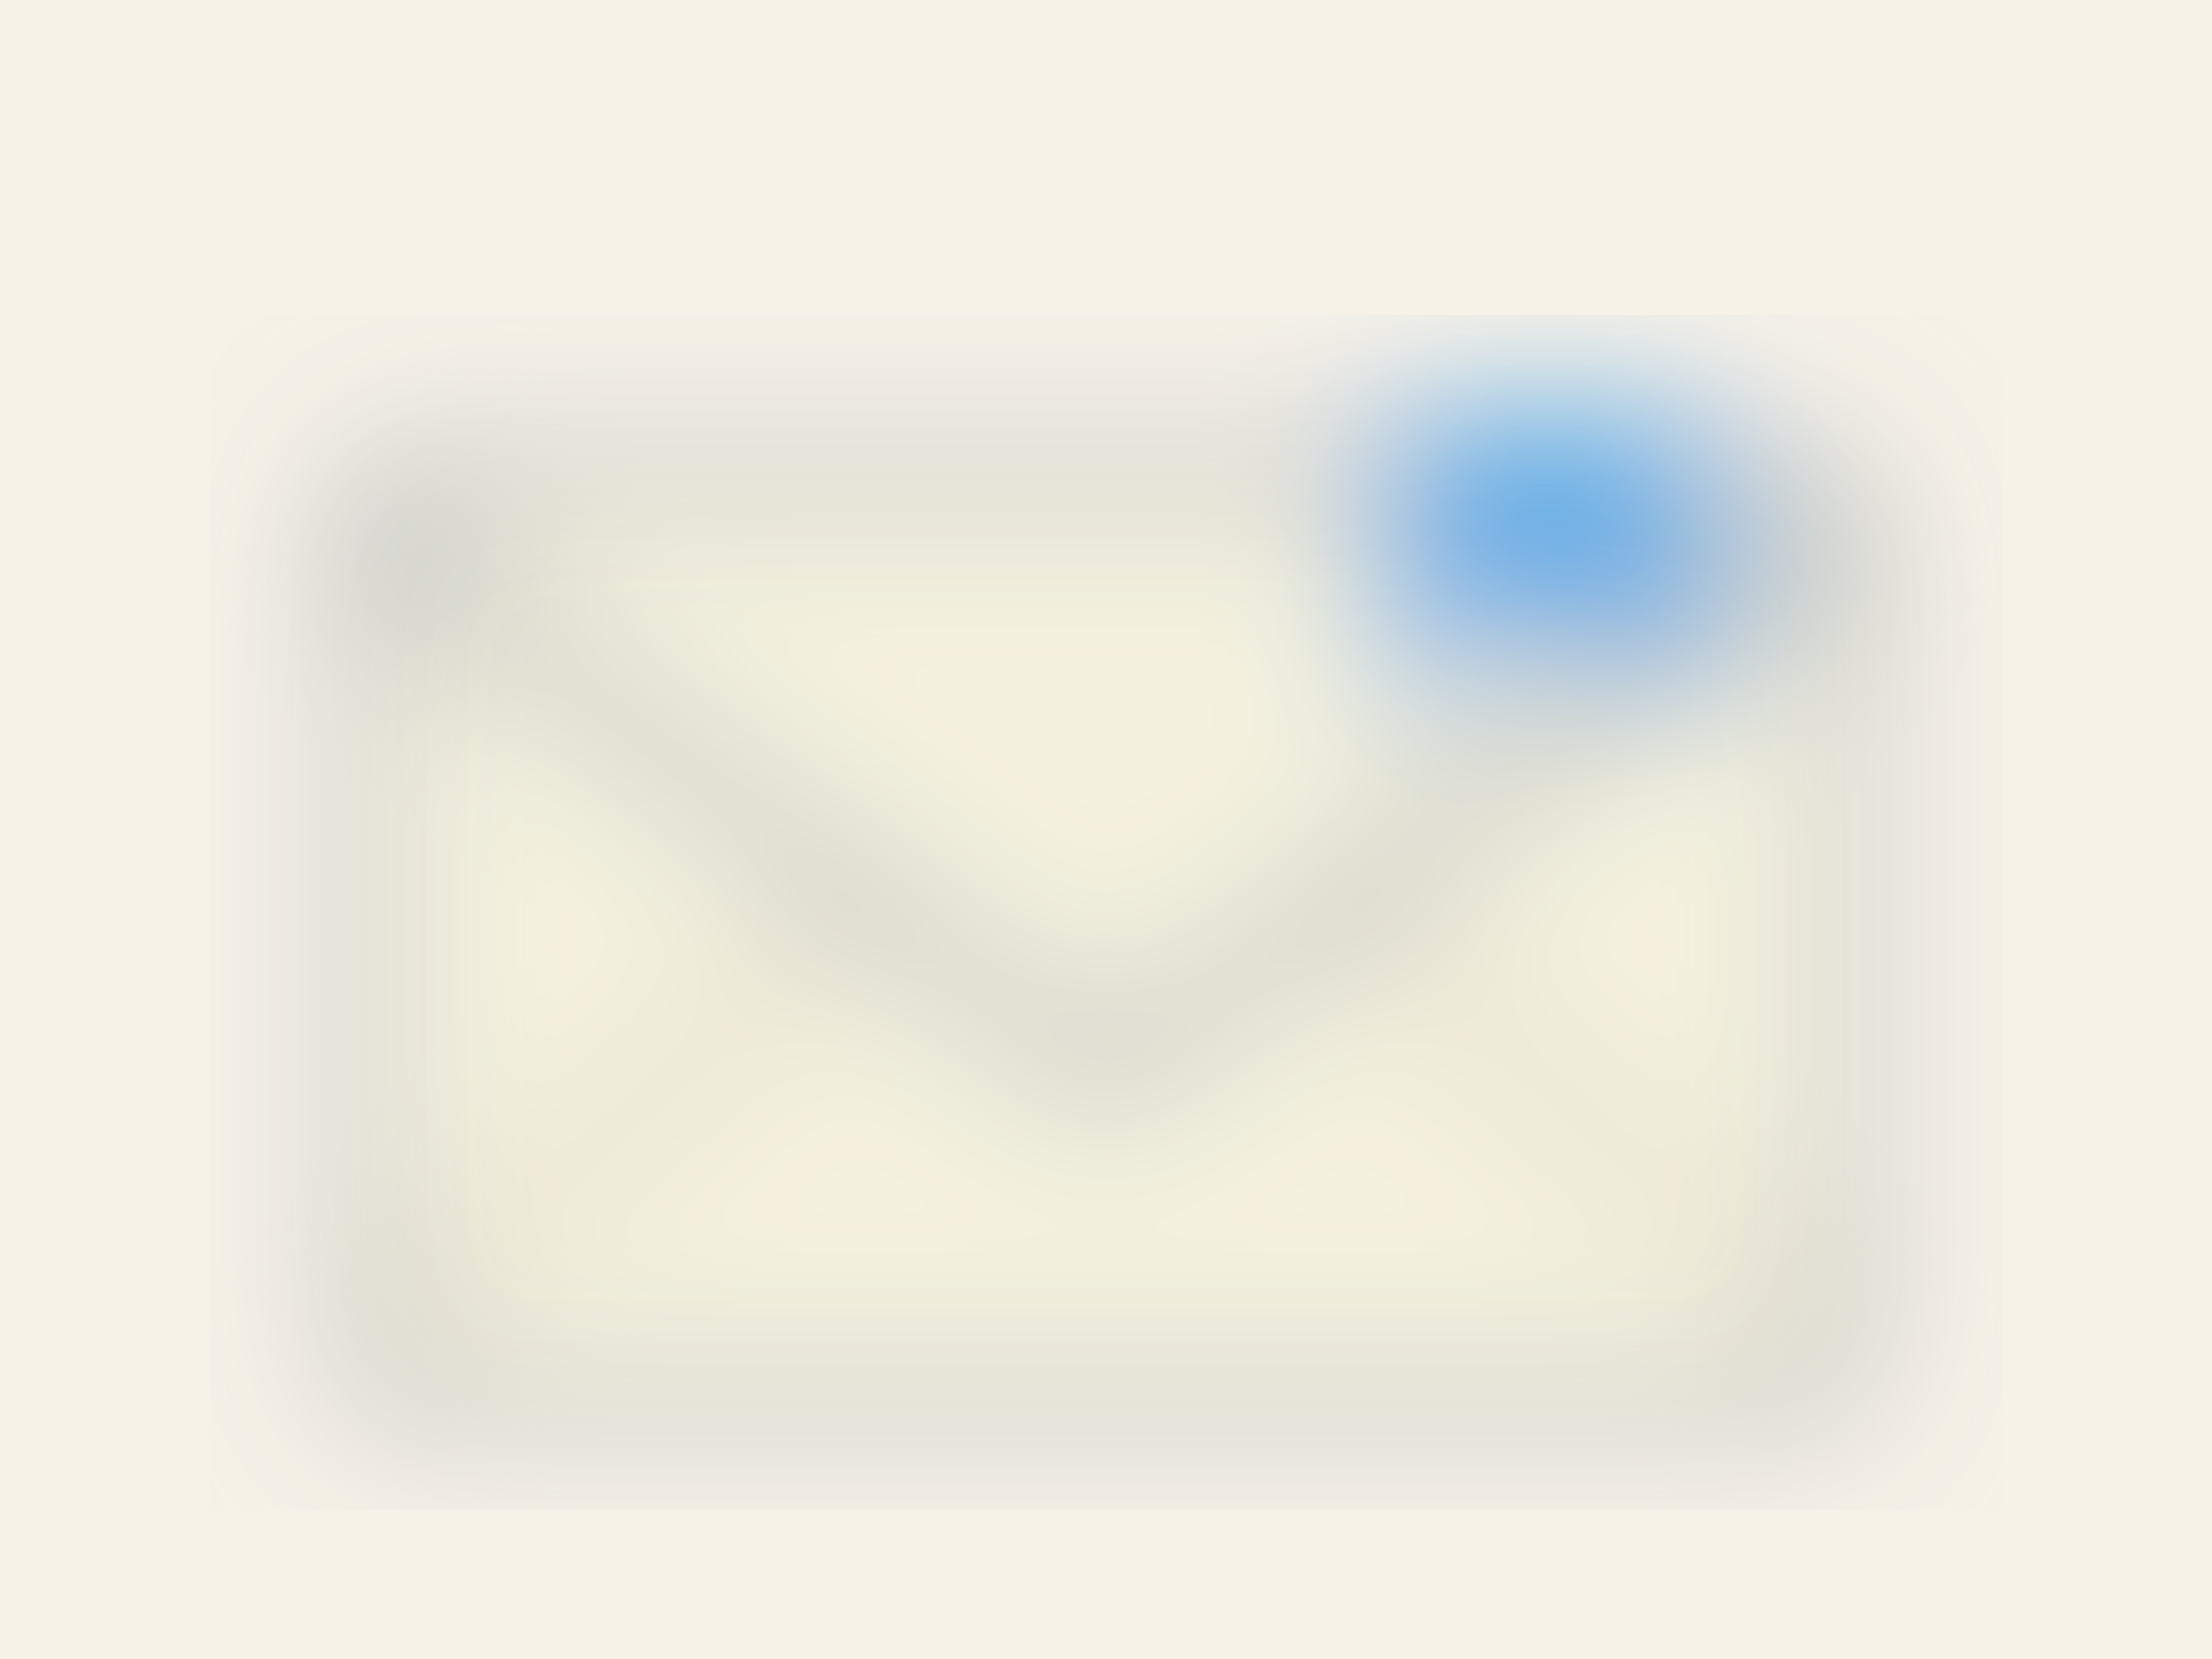
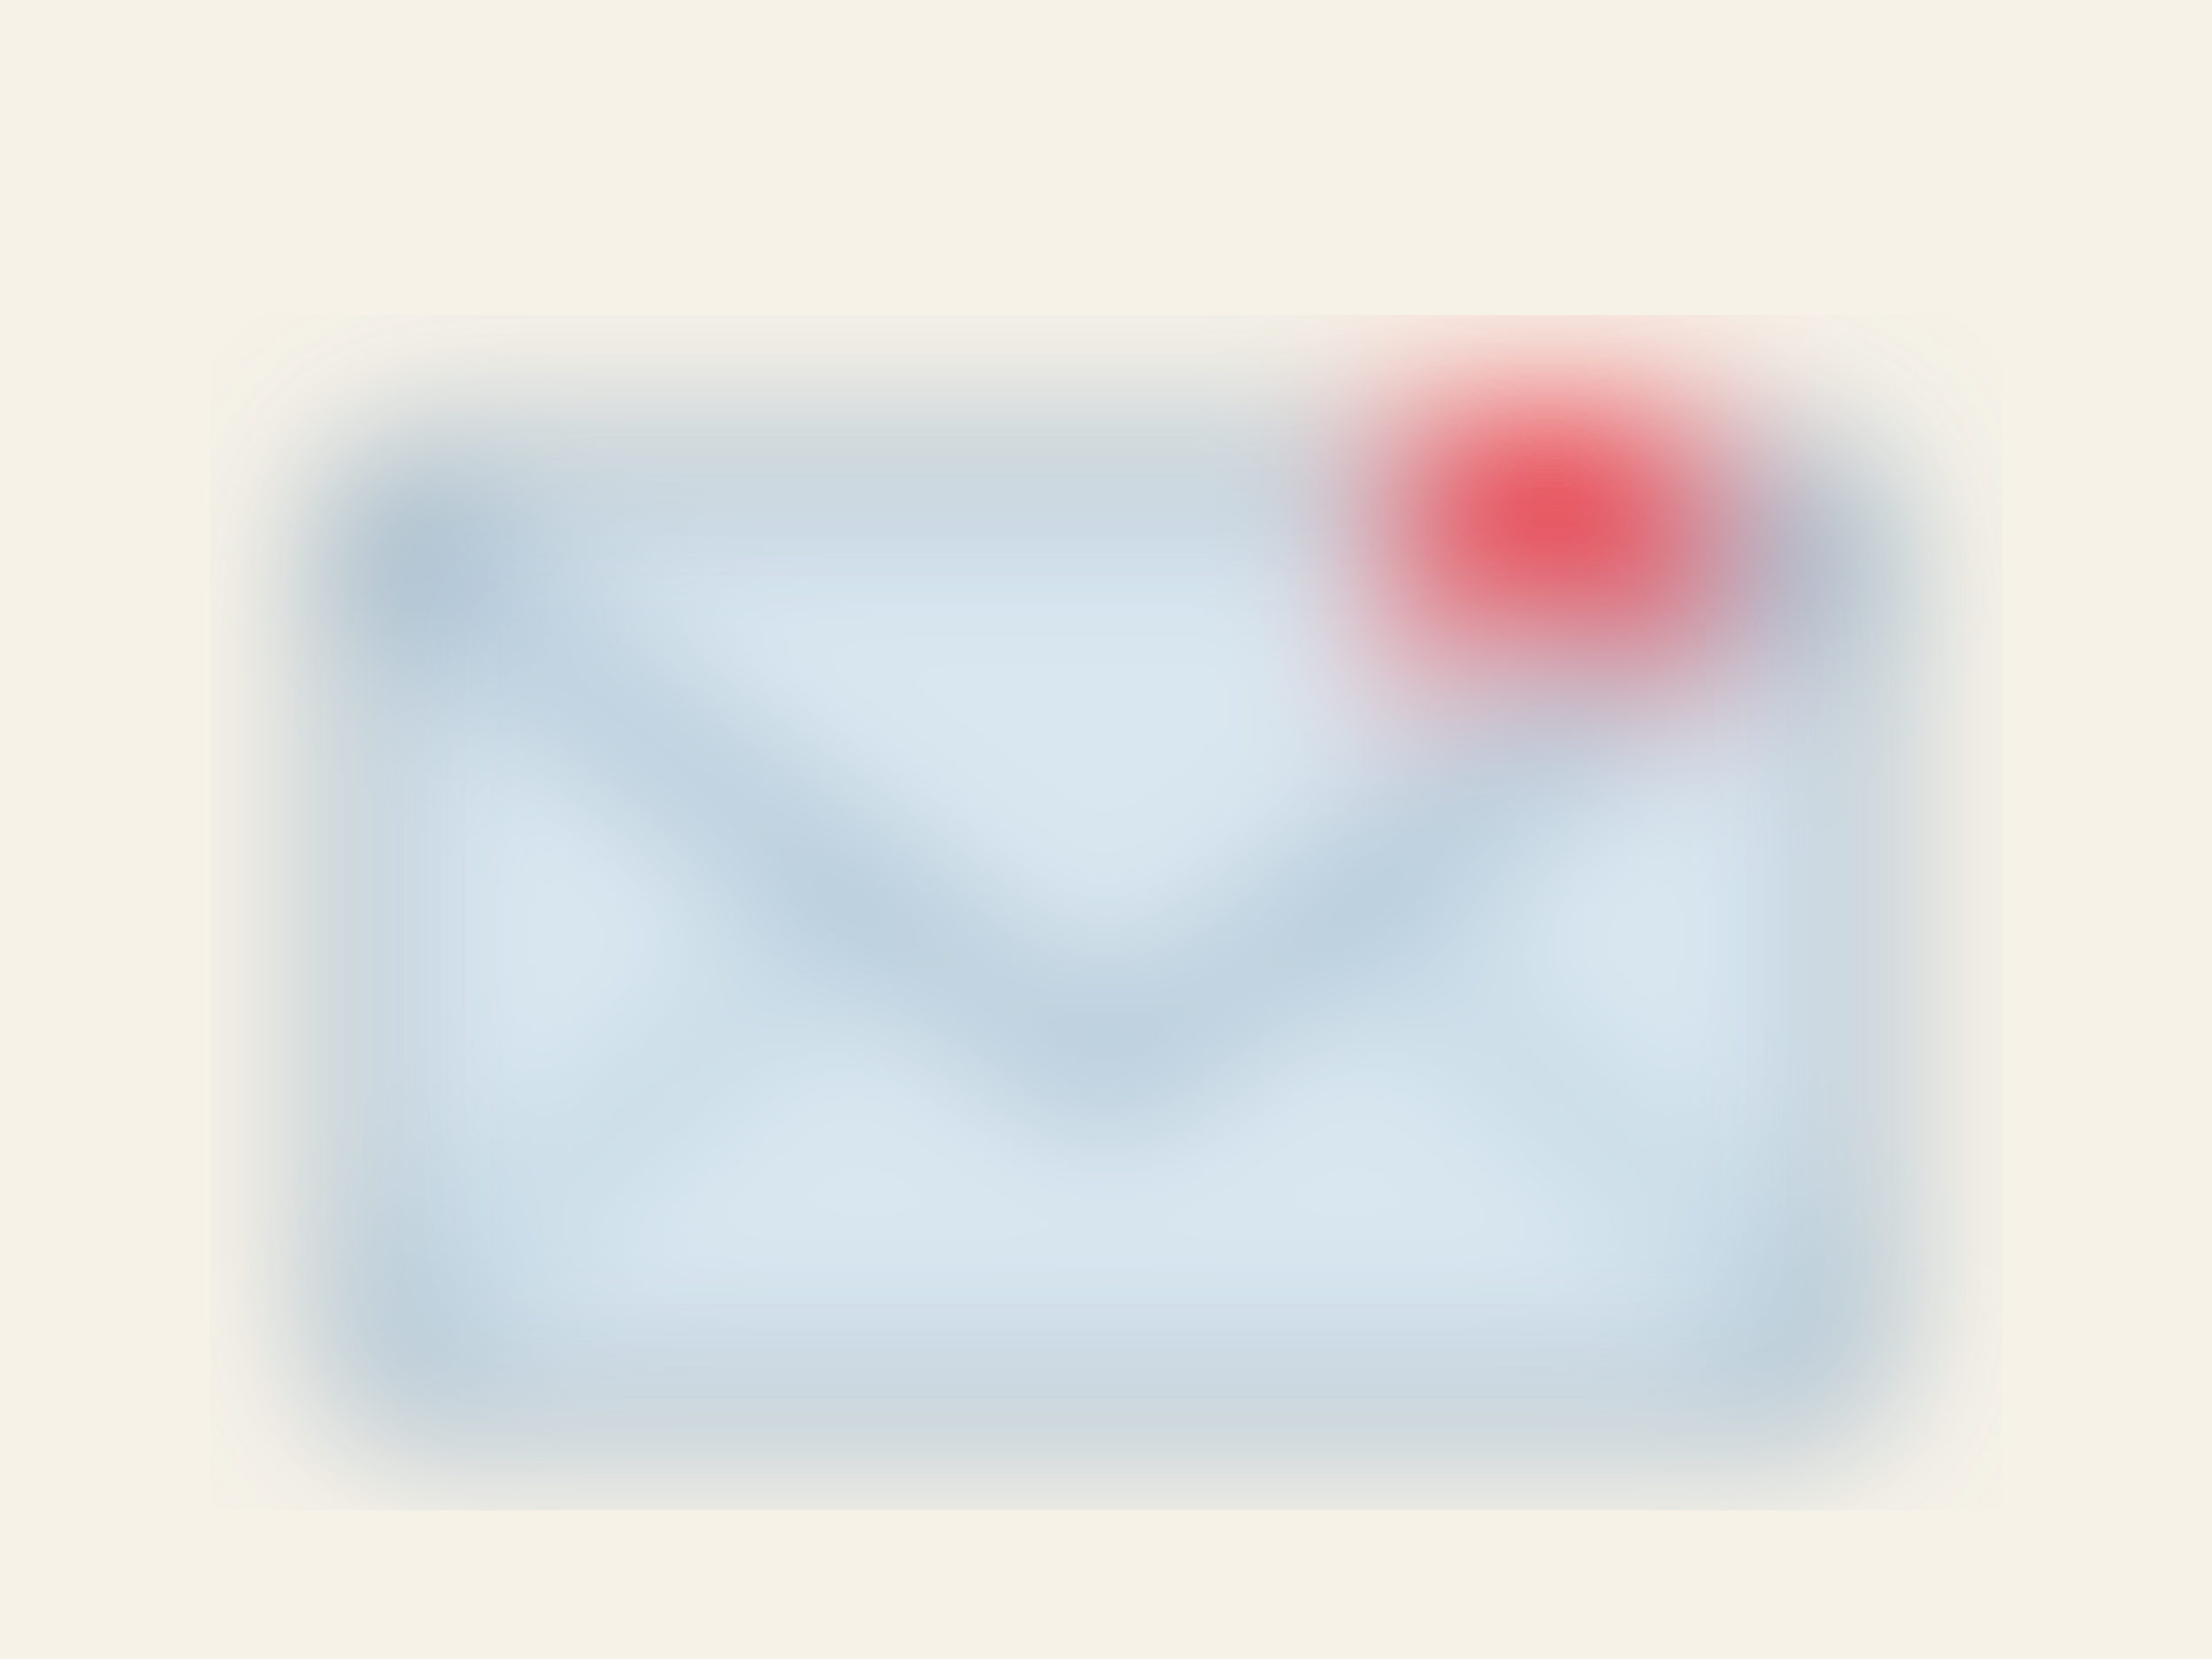
<svg xmlns="http://www.w3.org/2000/svg" width="400" height="300" viewBox="0 0 400 300">
  <defs>
    <filter id="blur">
      <feGaussianBlur stdDeviation="13.8" />
    </filter>
  </defs>
  <rect width="400" height="300" fill="#F7F2E8" />
  <g filter="url(#blur)">
-     <rect x="65" y="85" width="270" height="170" rx="12" fill="#F4F1DE" stroke="#9AA5B1" stroke-width="7" />
-     <path d="m65 95 135 100L335 95" fill="none" stroke="#9AA5B1" stroke-width="8" />
-     <path d="m65 245 90-80m180 80-90-80" fill="none" stroke="#D8CFC0" stroke-width="6" />
-     <path d="M250 75h60v55l-30-18-30 18z" fill="#5AA9E6" />
+     <rect x="65" y="85" width="270" height="170" rx="12" fill="#D9E7F0" stroke="#3D7EA6" stroke-width="8" />
+     <path d="m65 95 135 100L335 95" fill="none" stroke="#3D7EA6" stroke-width="8" />
+     <path d="m65 245 90-80m180 80-90-80" fill="none" stroke="#8FB8CE" stroke-width="6" />
+     <path d="M250 75h60v55l-30-18-30 18z" fill="#E63946" />
  </g>
</svg>
